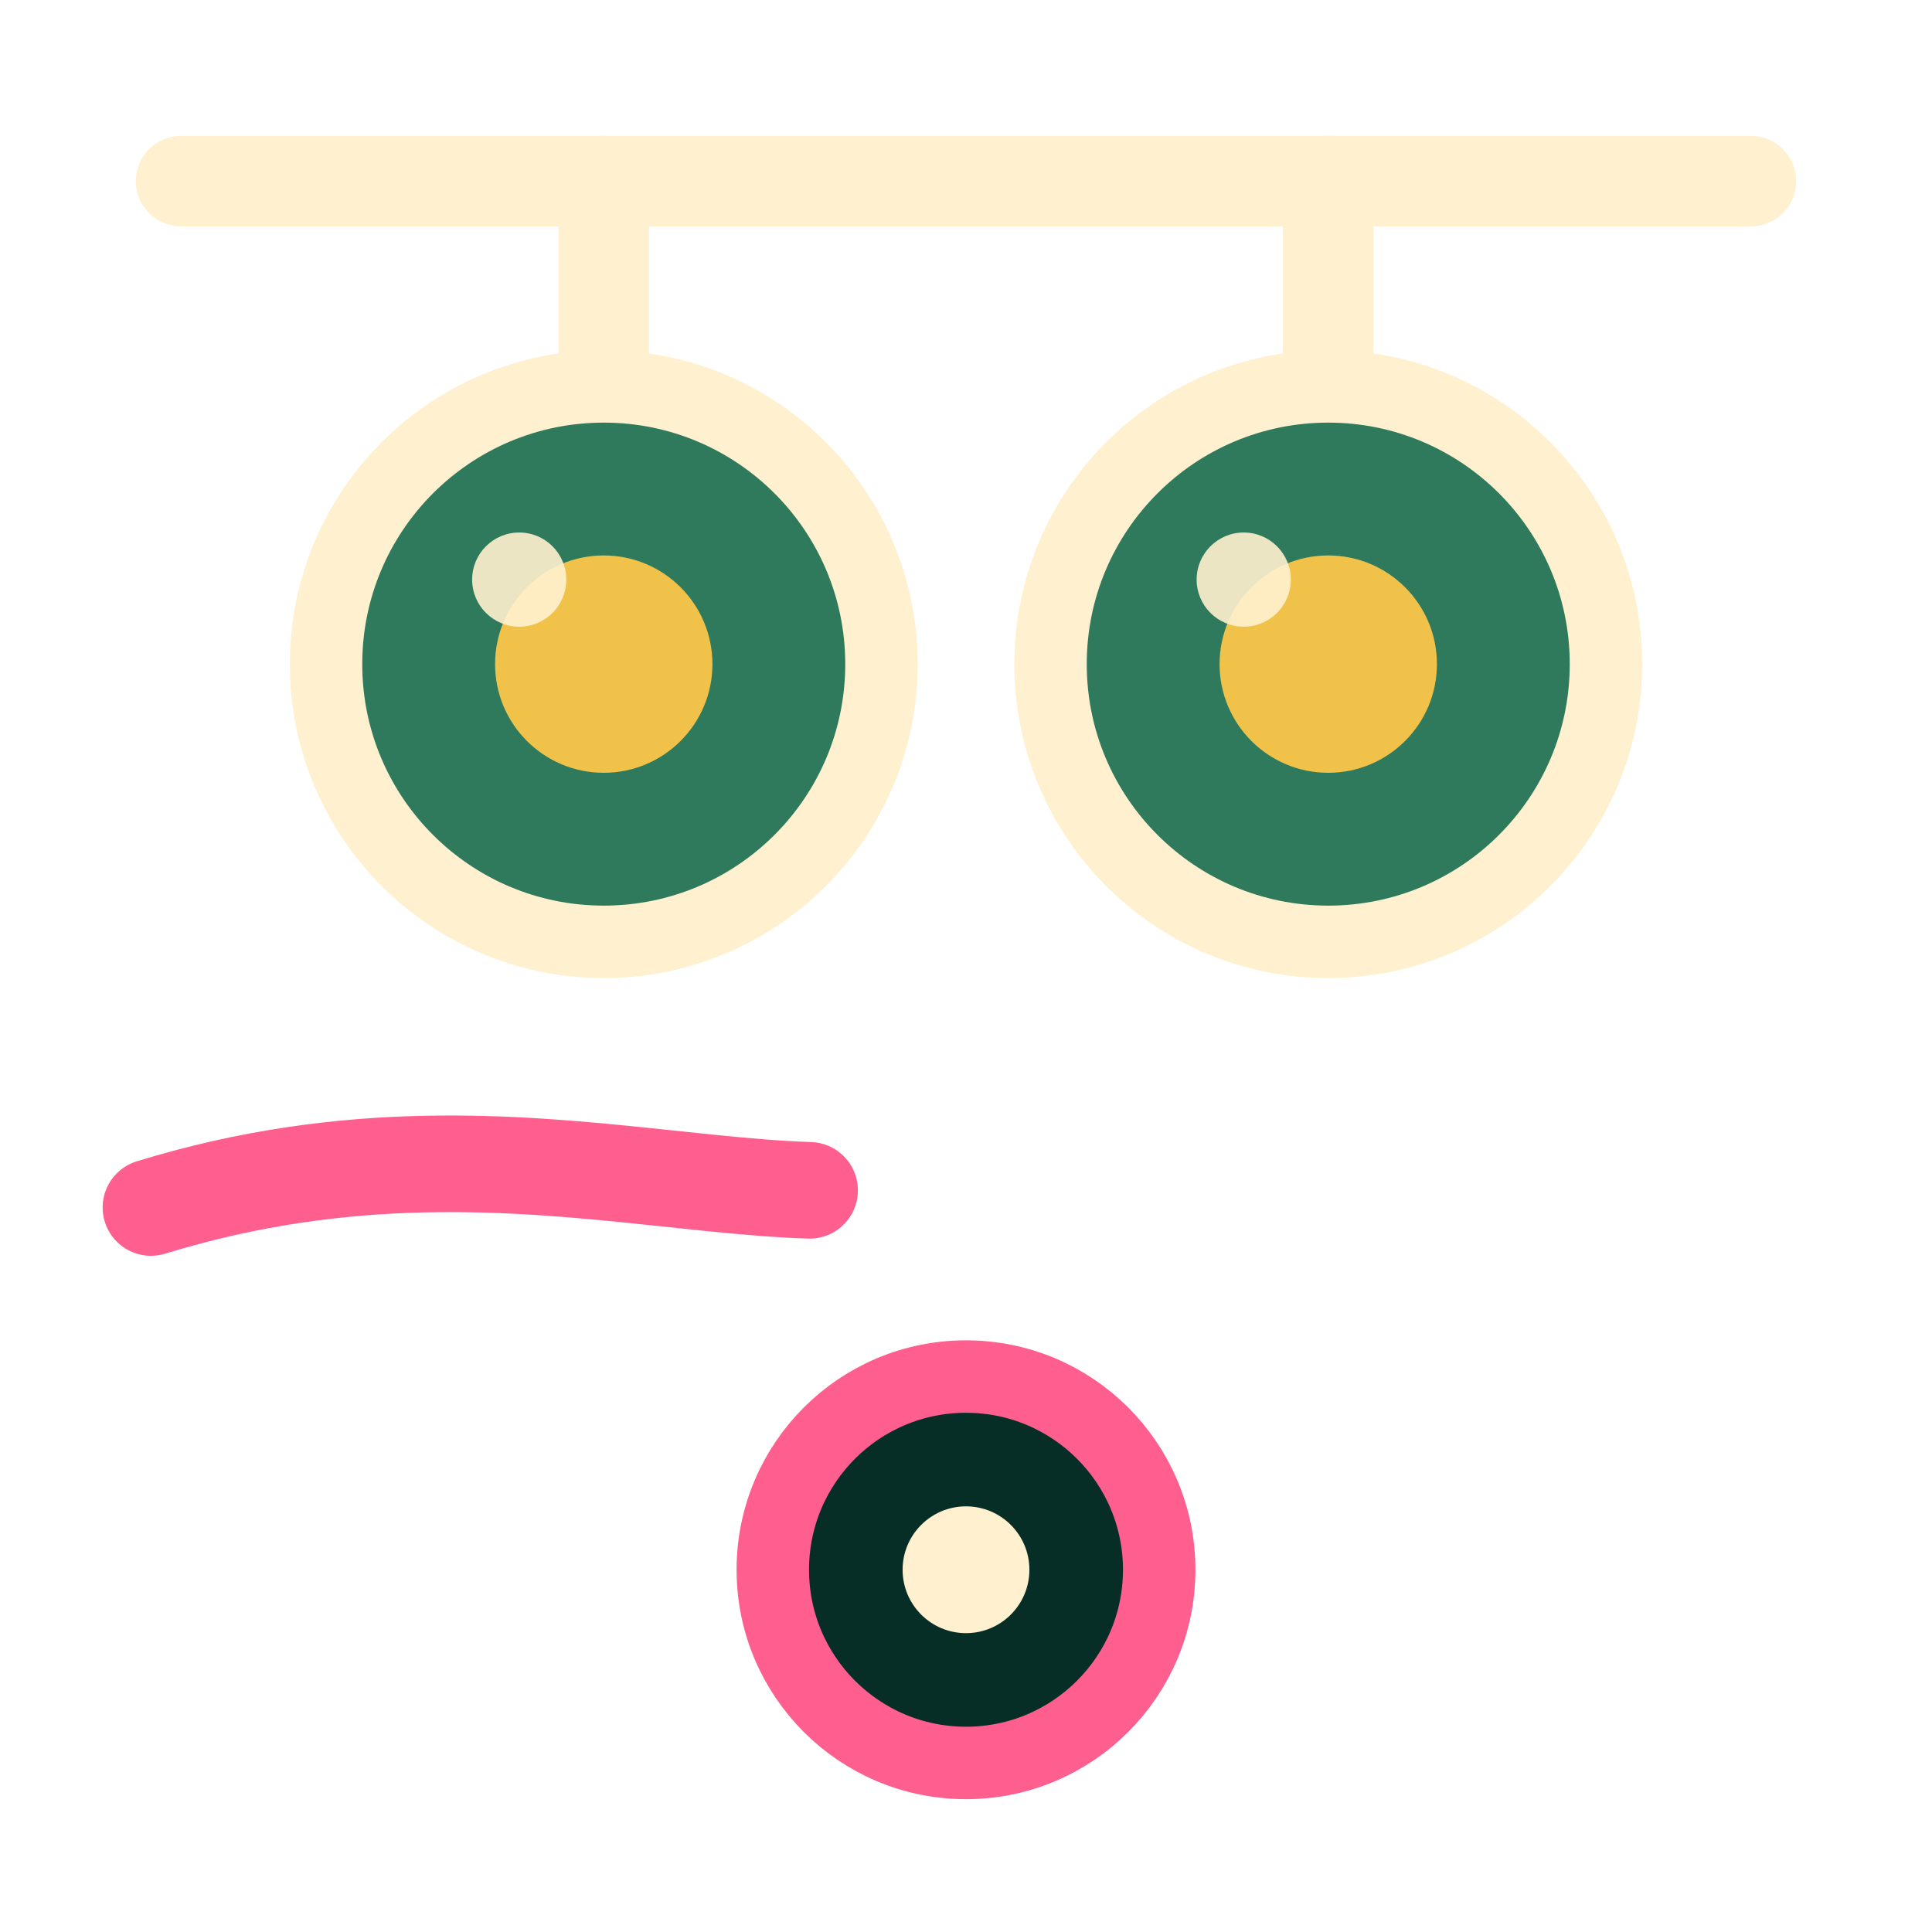
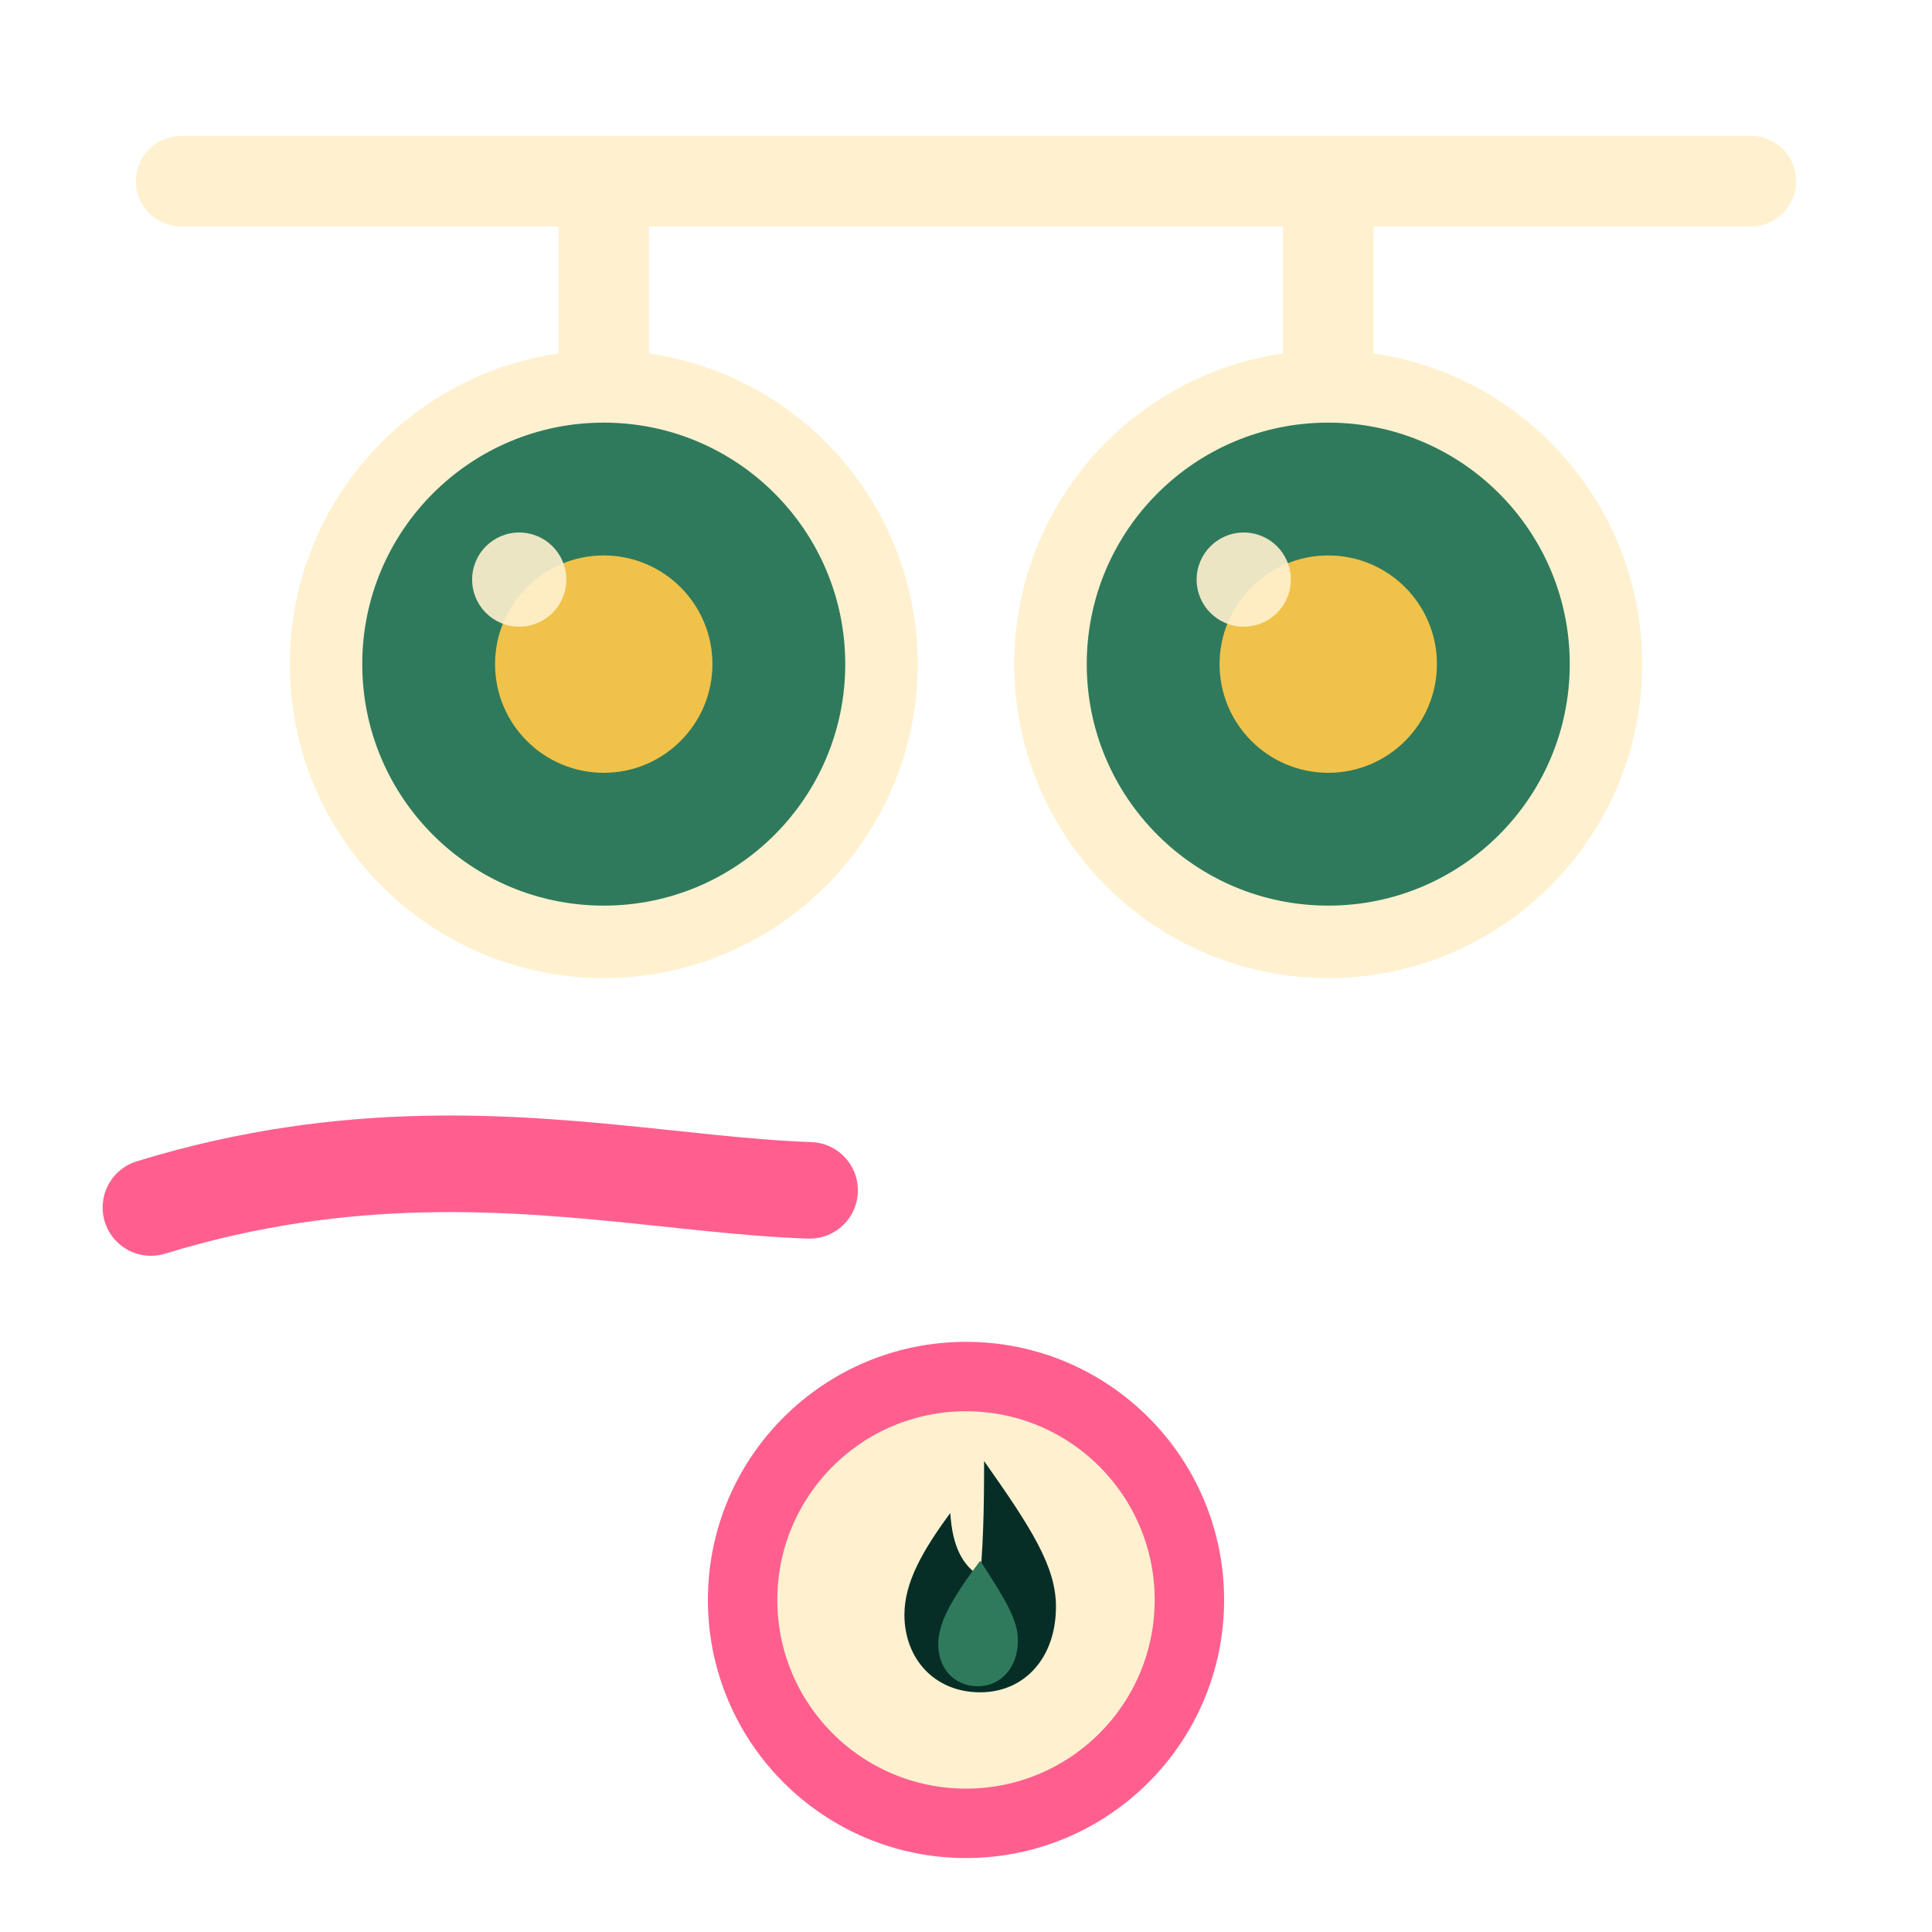
- <svg xmlns="http://www.w3.org/2000/svg" viewBox="0 0 64 64" role="img" aria-label="Ghostmaxxing mark: two mounted camera lenses still reading, a gust of pink wind beneath them, and the spent lens of an earlier era below that">
+ <svg xmlns="http://www.w3.org/2000/svg" viewBox="0 0 64 64" role="img" aria-label="Ghostmaxxing mark: two mounted camera lenses still reading, a gust of pink wind below them, and beneath that a spent lens with a green flame where its iris was">
  <style>
    .gm-wind { stroke-dasharray: 22 68; animation: gm-gust 2.6s linear infinite; }
    @keyframes gm-gust { from { stroke-dashoffset: 90; } to { stroke-dashoffset: 0; } }
    @media (prefers-reduced-motion: reduce) { .gm-wind { animation: none; stroke-dasharray: none; } }
  </style>
  <path d="M6,6 H58" fill="none" stroke="#fff1cf" stroke-width="3" stroke-linecap="round" />
  <path d="M20,6 V13 M44,6 V13" fill="none" stroke="#fff1cf" stroke-width="3" stroke-linecap="round" />
  <circle cx="20" cy="22" r="9.2" fill="#2f7a5c" stroke="#fff1cf" stroke-width="2.4" />
  <circle cx="20" cy="22" r="3.6" fill="#f0c24a" />
  <circle cx="17.2" cy="19.2" r="1.56" fill="#fff1cf" opacity="0.9" />
  <circle cx="44" cy="22" r="9.2" fill="#2f7a5c" stroke="#fff1cf" stroke-width="2.4" />
  <circle cx="44" cy="22" r="3.6" fill="#f0c24a" />
  <circle cx="41.2" cy="19.2" r="1.56" fill="#fff1cf" opacity="0.9" />
  <path class="gm-wind" d="M5,40 C18,36 27,42 34,38 C42,34 51,37.5 60,33.5" fill="none" stroke="#ff5f8f" stroke-width="3.2" stroke-linecap="round" />
-   <circle cx="32" cy="52" r="6.4" fill="#072e26" stroke="#ff5f8f" stroke-width="2.4" />
-   <circle cx="32" cy="52" r="2.1" fill="#fff1cf" />
+   <circle cx="32" cy="53" r="7.4" fill="#fff1cf" stroke="#ff5f8f" stroke-width="2.3" />
+   <path d="M32.6,48.4 c1.58,2.24 2.38,3.50 2.38,4.82 c0,1.72 -1.06,2.84 -2.51,2.84 c-1.52,0 -2.51,-1.12 -2.51,-2.57 c0,-1.06 0.59,-2.11 1.52,-3.37 c0.07,1.12 0.40,1.72 0.99,2.11 c0.13,-1.45 0.13,-2.84 0.13,-4.29 z" fill="#072e26" />
+   <path d="M32.47,51.70 c0.86,1.32 1.25,1.98 1.25,2.64 c0,0.92 -0.59,1.52 -1.32,1.52 c-0.79,0 -1.32,-0.59 -1.32,-1.39 c0,-0.73 0.46,-1.52 1.39,-2.77 z" fill="#2f7a5c" />
</svg>
